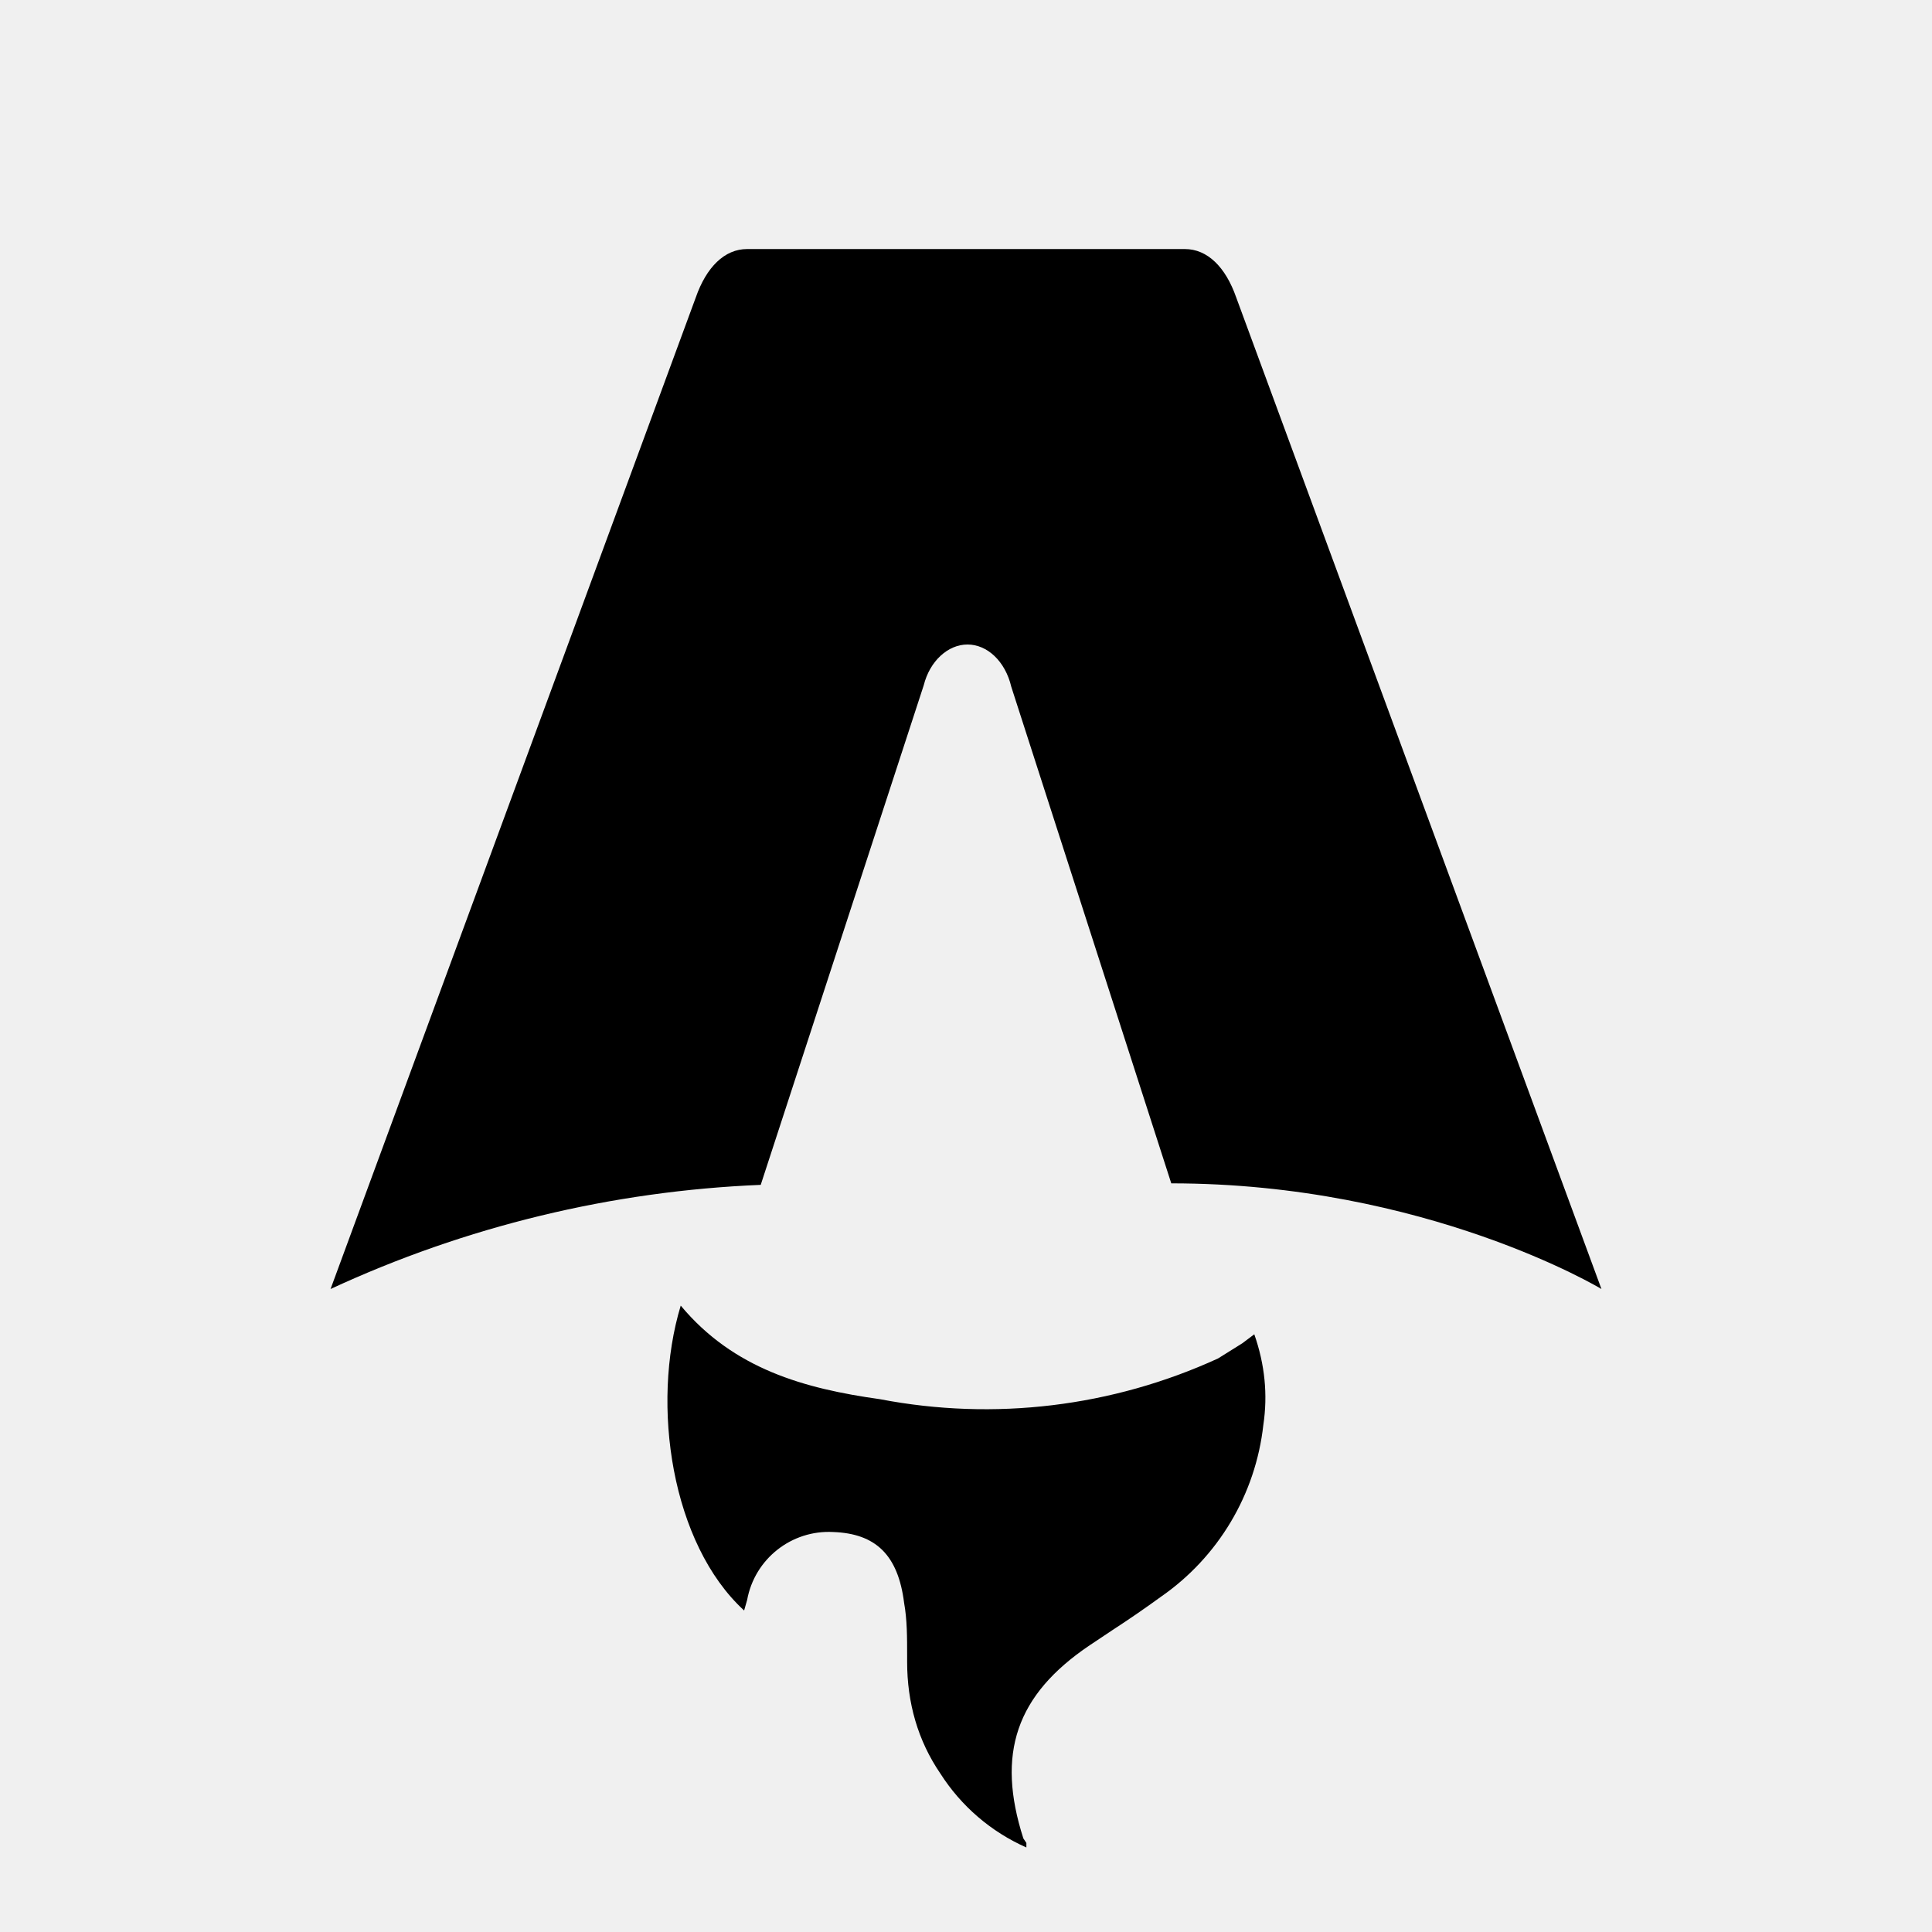
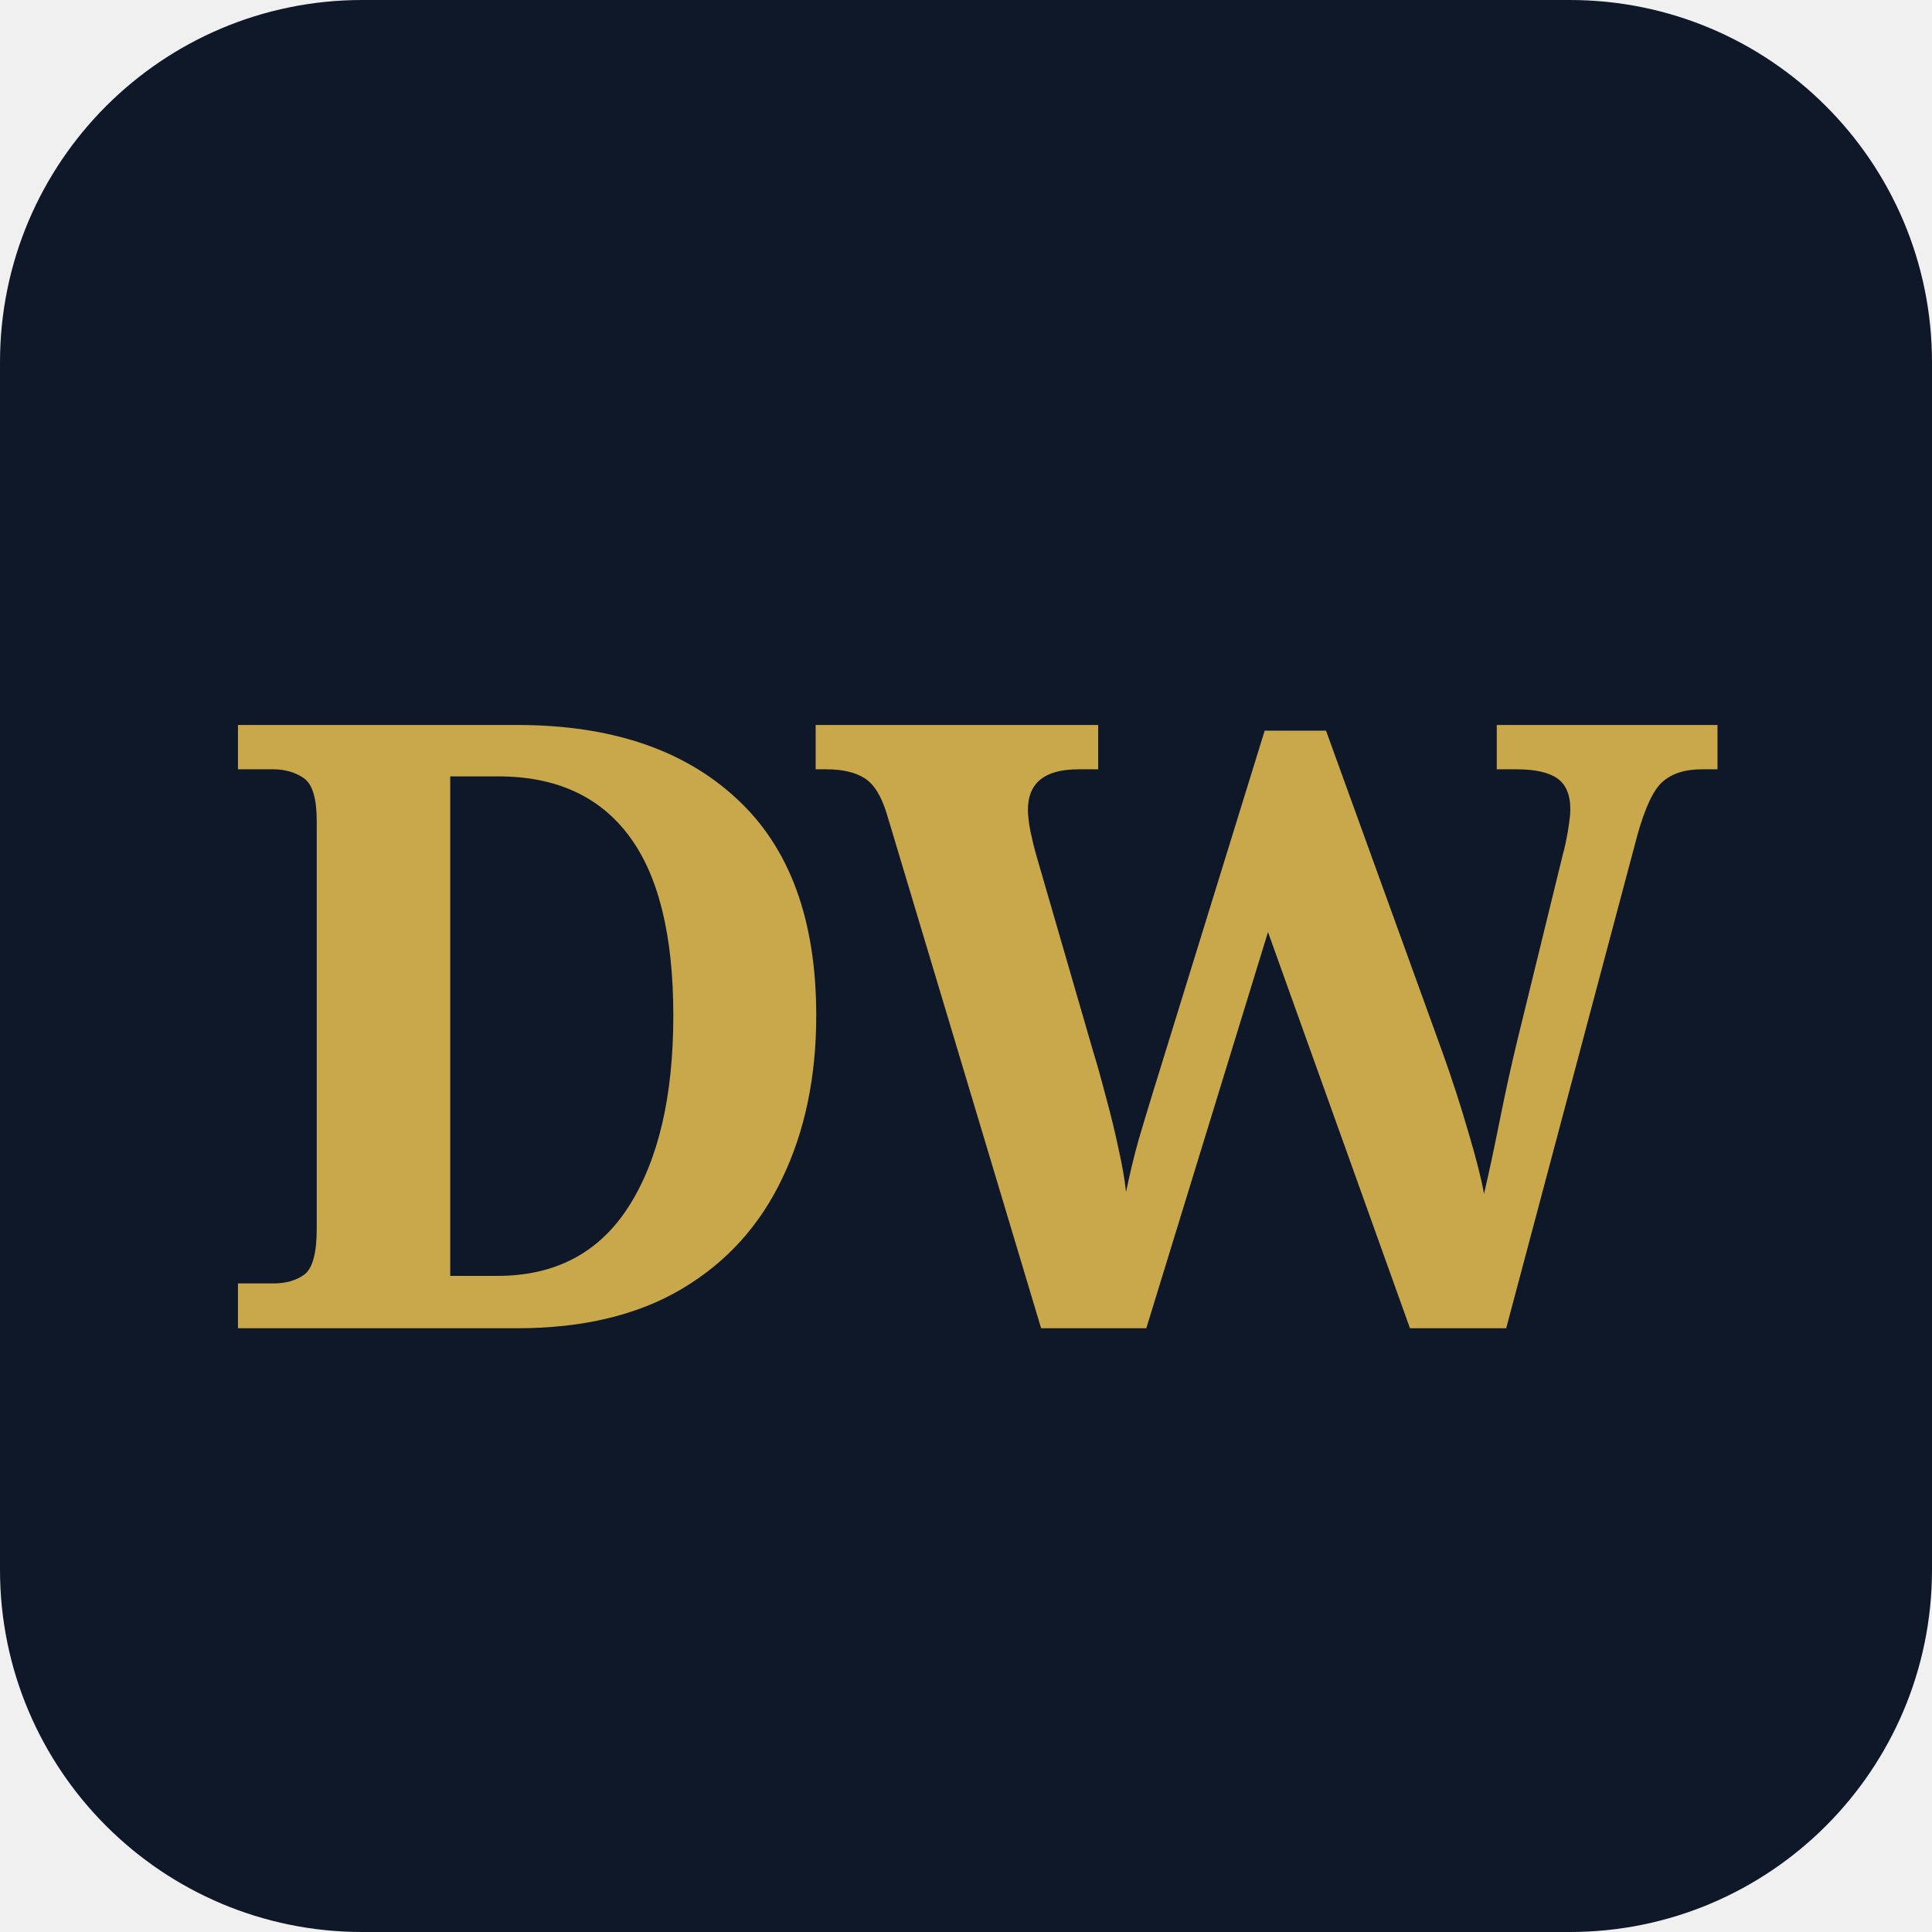
- <svg xmlns="http://www.w3.org/2000/svg" fill="none" viewBox="0 0 128 128">
-   <path d="M50.4 78.5a75.1 75.1 0 0 0-28.5 6.9l24.2-65.7c.7-2 1.9-3.2 3.4-3.2h29c1.5 0 2.7 1.2 3.4 3.2l24.2 65.7s-11.6-7-28.5-7L67 45.5c-.4-1.7-1.6-2.8-2.9-2.8-1.3 0-2.5 1.1-2.9 2.7L50.4 78.5Zm-1.1 28.2Zm-4.2-20.2c-2 6.6-.6 15.8 4.2 20.2a17.5 17.5 0 0 1 .2-.7 5.5 5.5 0 0 1 5.7-4.5c2.8.1 4.3 1.5 4.7 4.7.2 1.1.2 2.3.2 3.5v.4c0 2.7.7 5.2 2.2 7.4a13 13 0 0 0 5.7 4.9v-.3l-.2-.3c-1.8-5.6-.5-9.5 4.4-12.8l1.5-1a73 73 0 0 0 3.2-2.2 16 16 0 0 0 6.8-11.4c.3-2 .1-4-.6-6l-.8.6-1.6 1a37 37 0 0 1-22.4 2.7c-5-.7-9.7-2-13.2-6.2Z" />
-   <style>
-         path { fill: #000; }
-         @media (prefers-color-scheme: dark) {
-             path { fill: #FFF; }
-         }
-     </style>
+ <svg xmlns="http://www.w3.org/2000/svg" viewBox="0 0 64 64">
+   <rect width="64" height="64" rx="12" fill="#0f1829" />
+   <text x="32" y="44" font-family="Georgia, serif" font-size="28" font-weight="700" fill="#c9a84c" text-anchor="middle" letter-spacing="-1">DW</text>
</svg>
